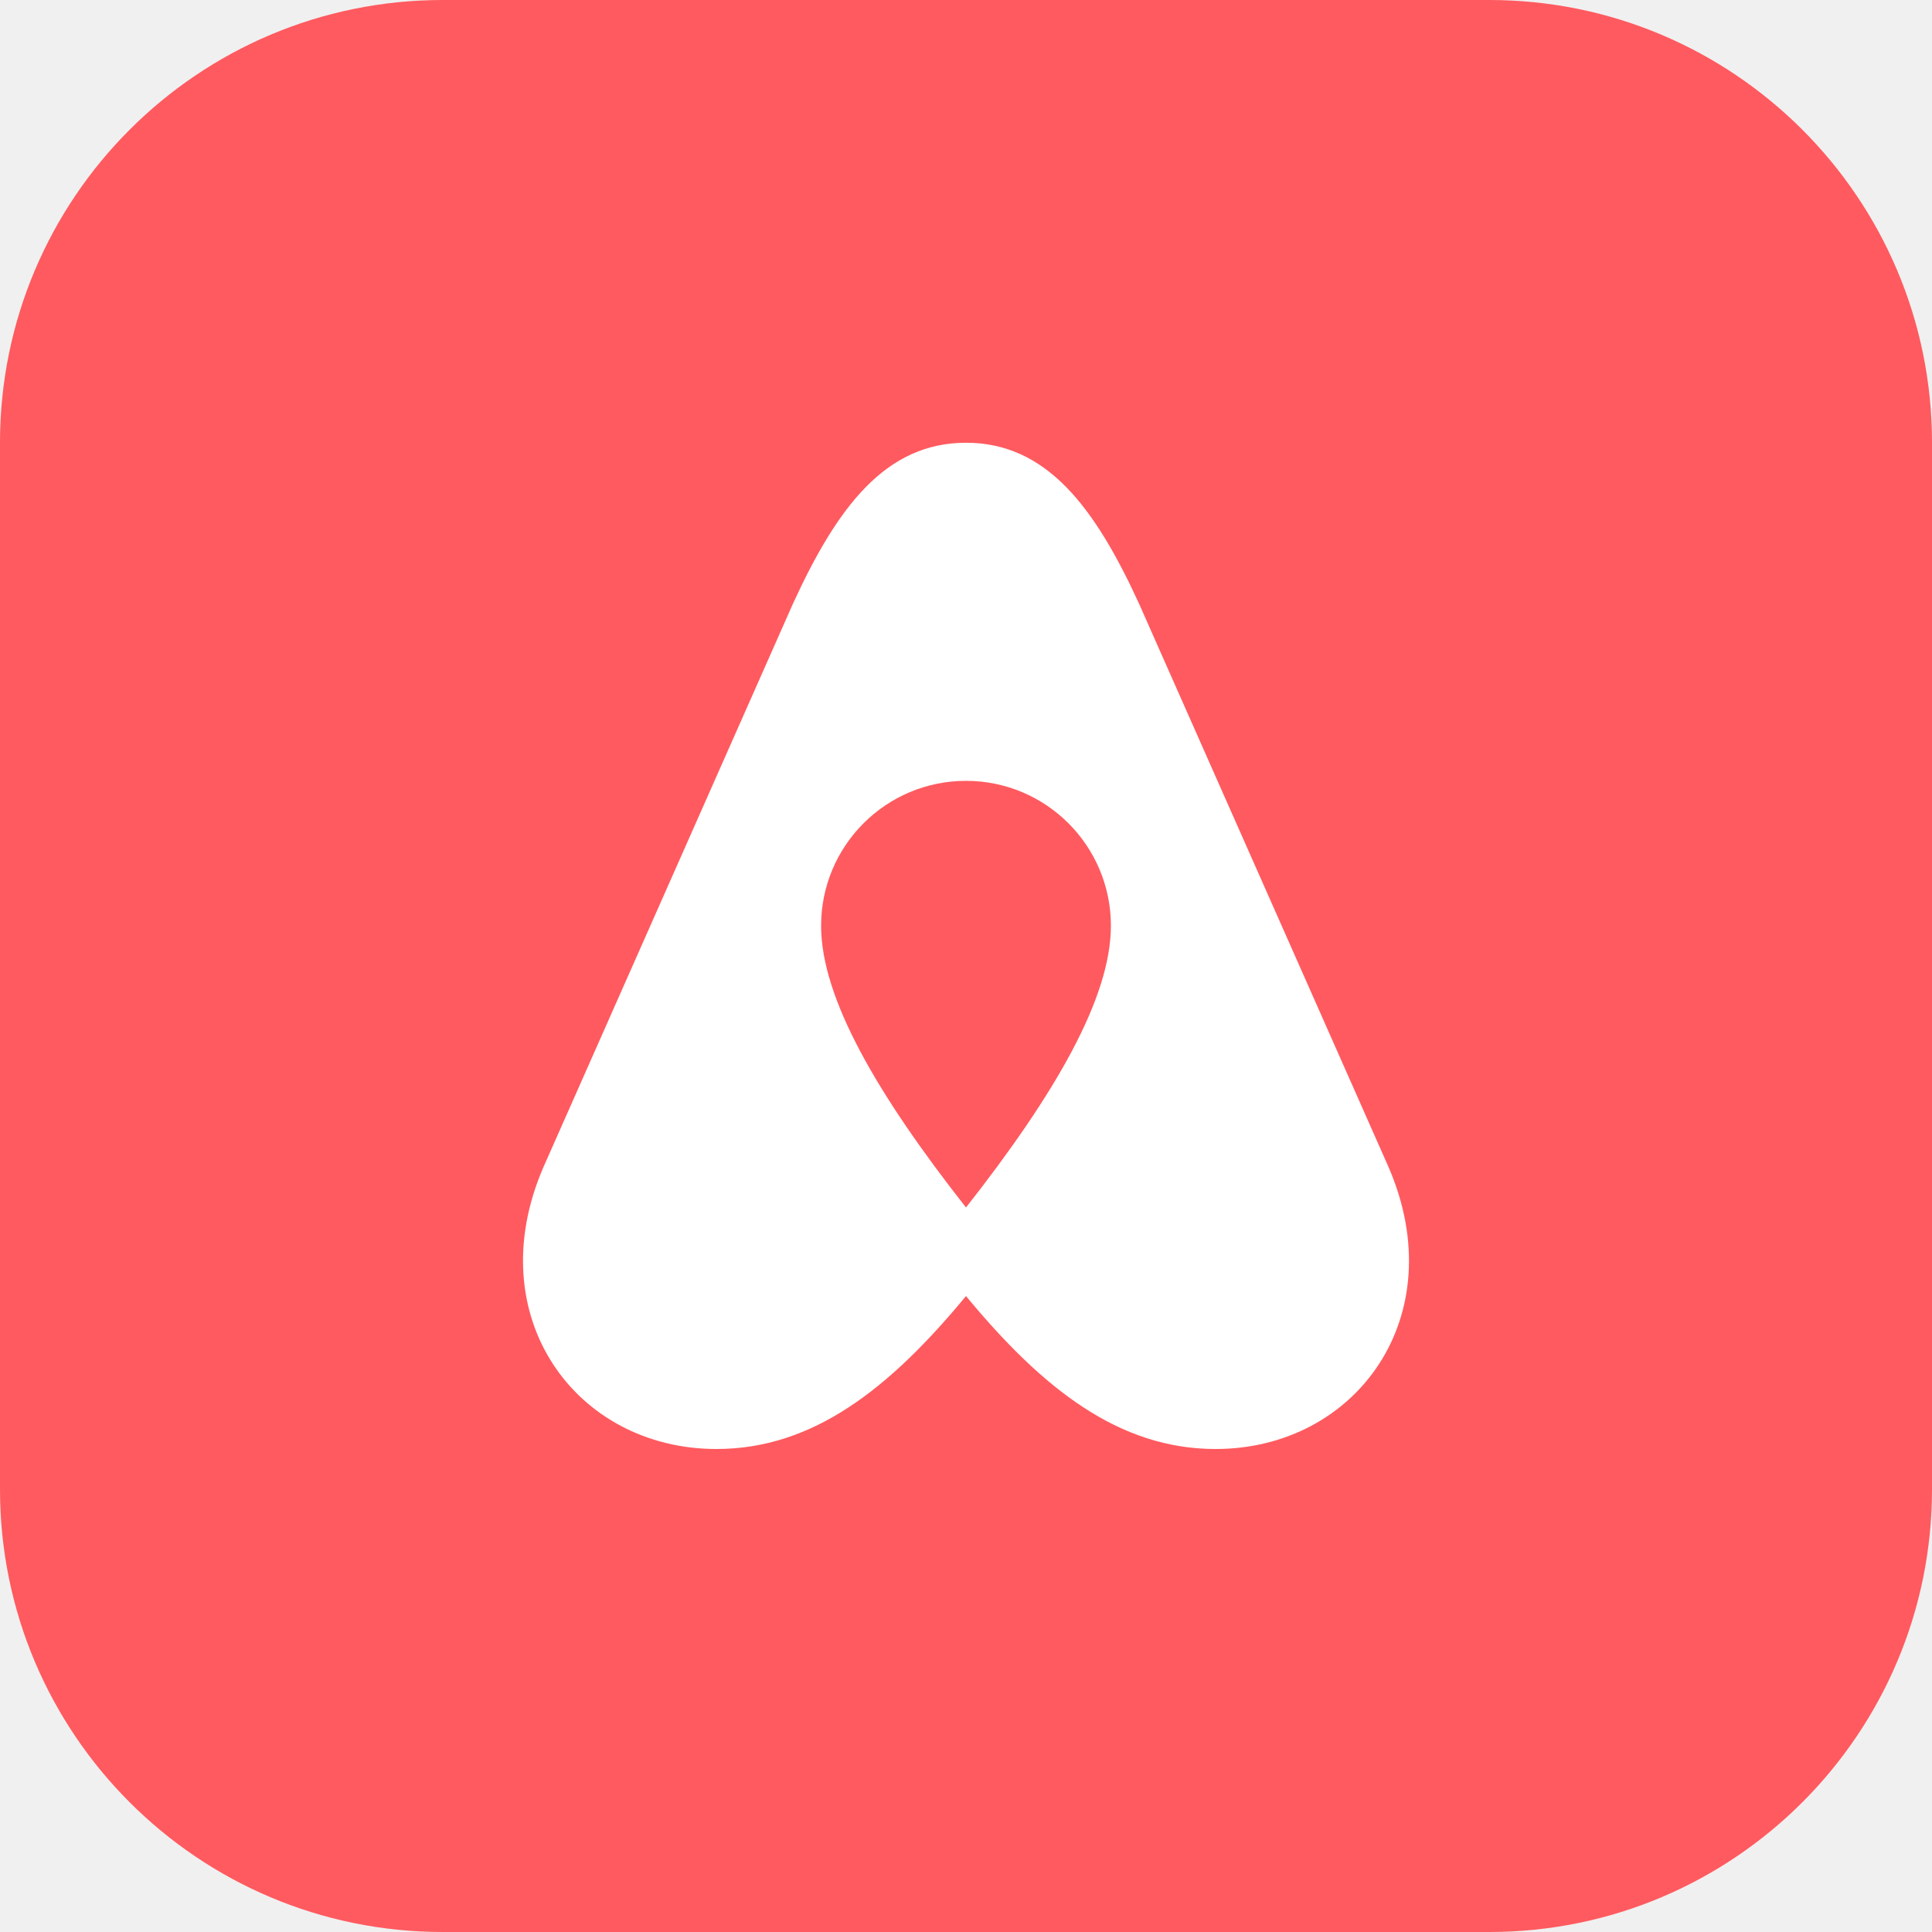
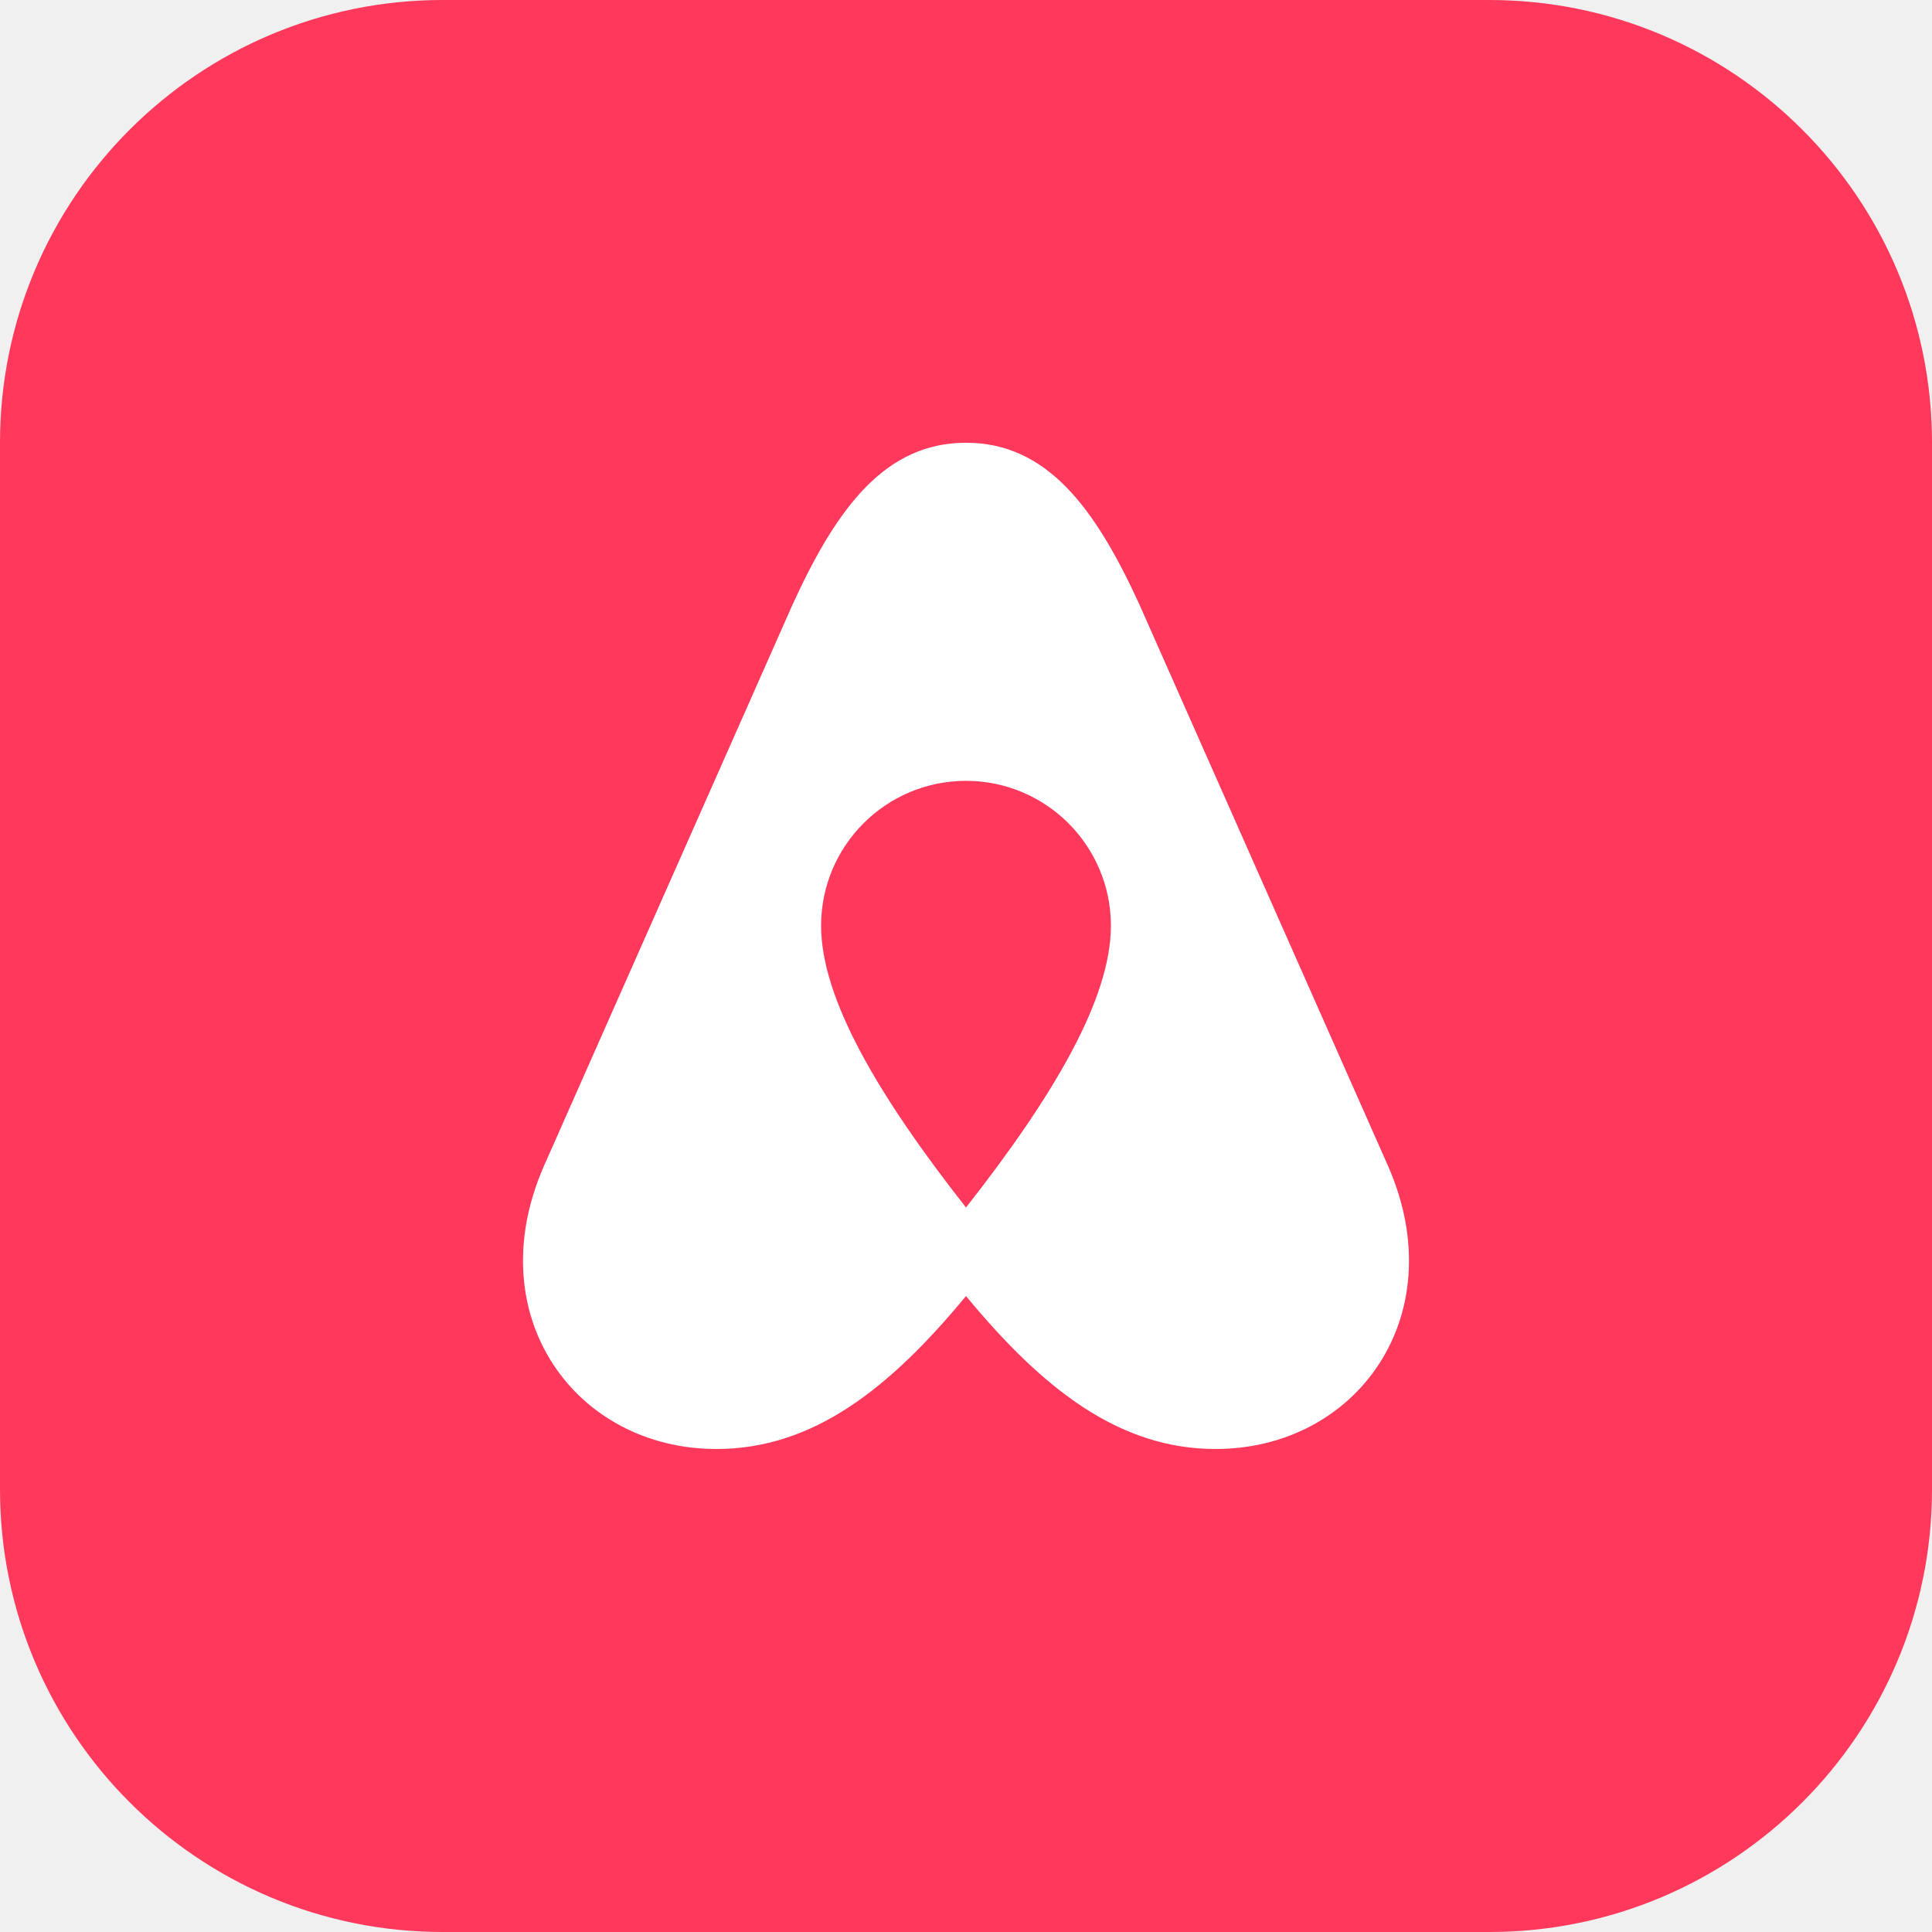
<svg xmlns="http://www.w3.org/2000/svg" viewBox="0 0 48 48">
-   <rect width="48" height="48" rx="11" fill="#ff5a5f" />
+   <rect width="48" height="48" rx="11" fill="#ff385c" />
  <path d="M24 11c-2 0-3.2 1.6-4.3 4L13.5 29c-1.6 3.7.8 7 4.3 7 2.4 0 4.3-1.5 6.2-3.8 1.9 2.3 3.8 3.8 6.2 3.8 3.5 0 5.9-3.3 4.3-7L28.3 15c-1.1-2.4-2.3-4-4.3-4zm0 19c-2.2-2.8-3.6-5.2-3.6-7a3.6 3.6 0 0 1 7.2 0c0 1.8-1.4 4.2-3.6 7z" fill="#fff" />
</svg>
